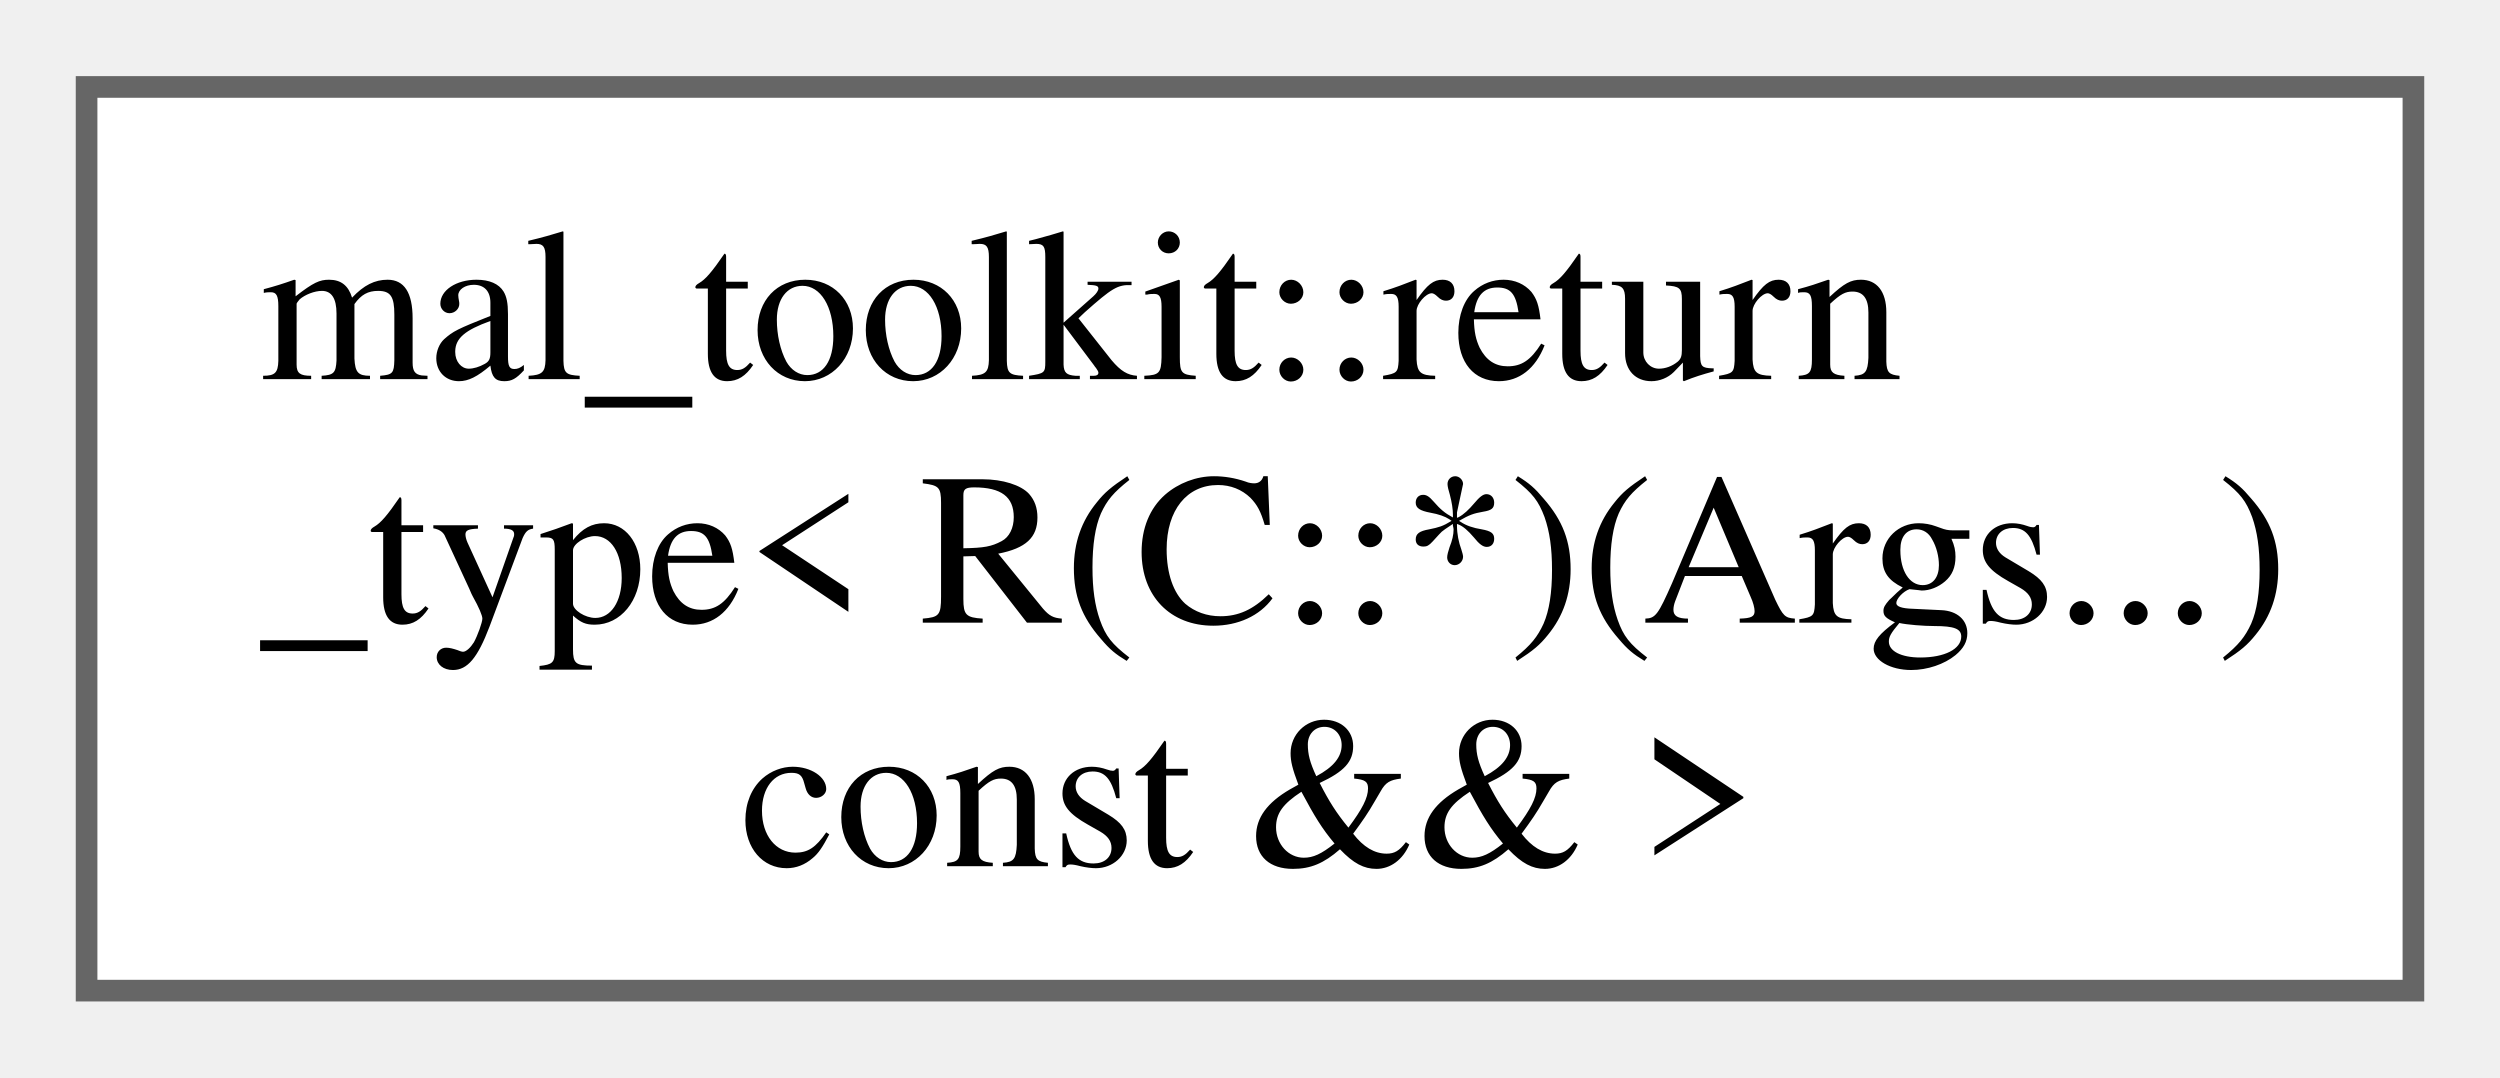
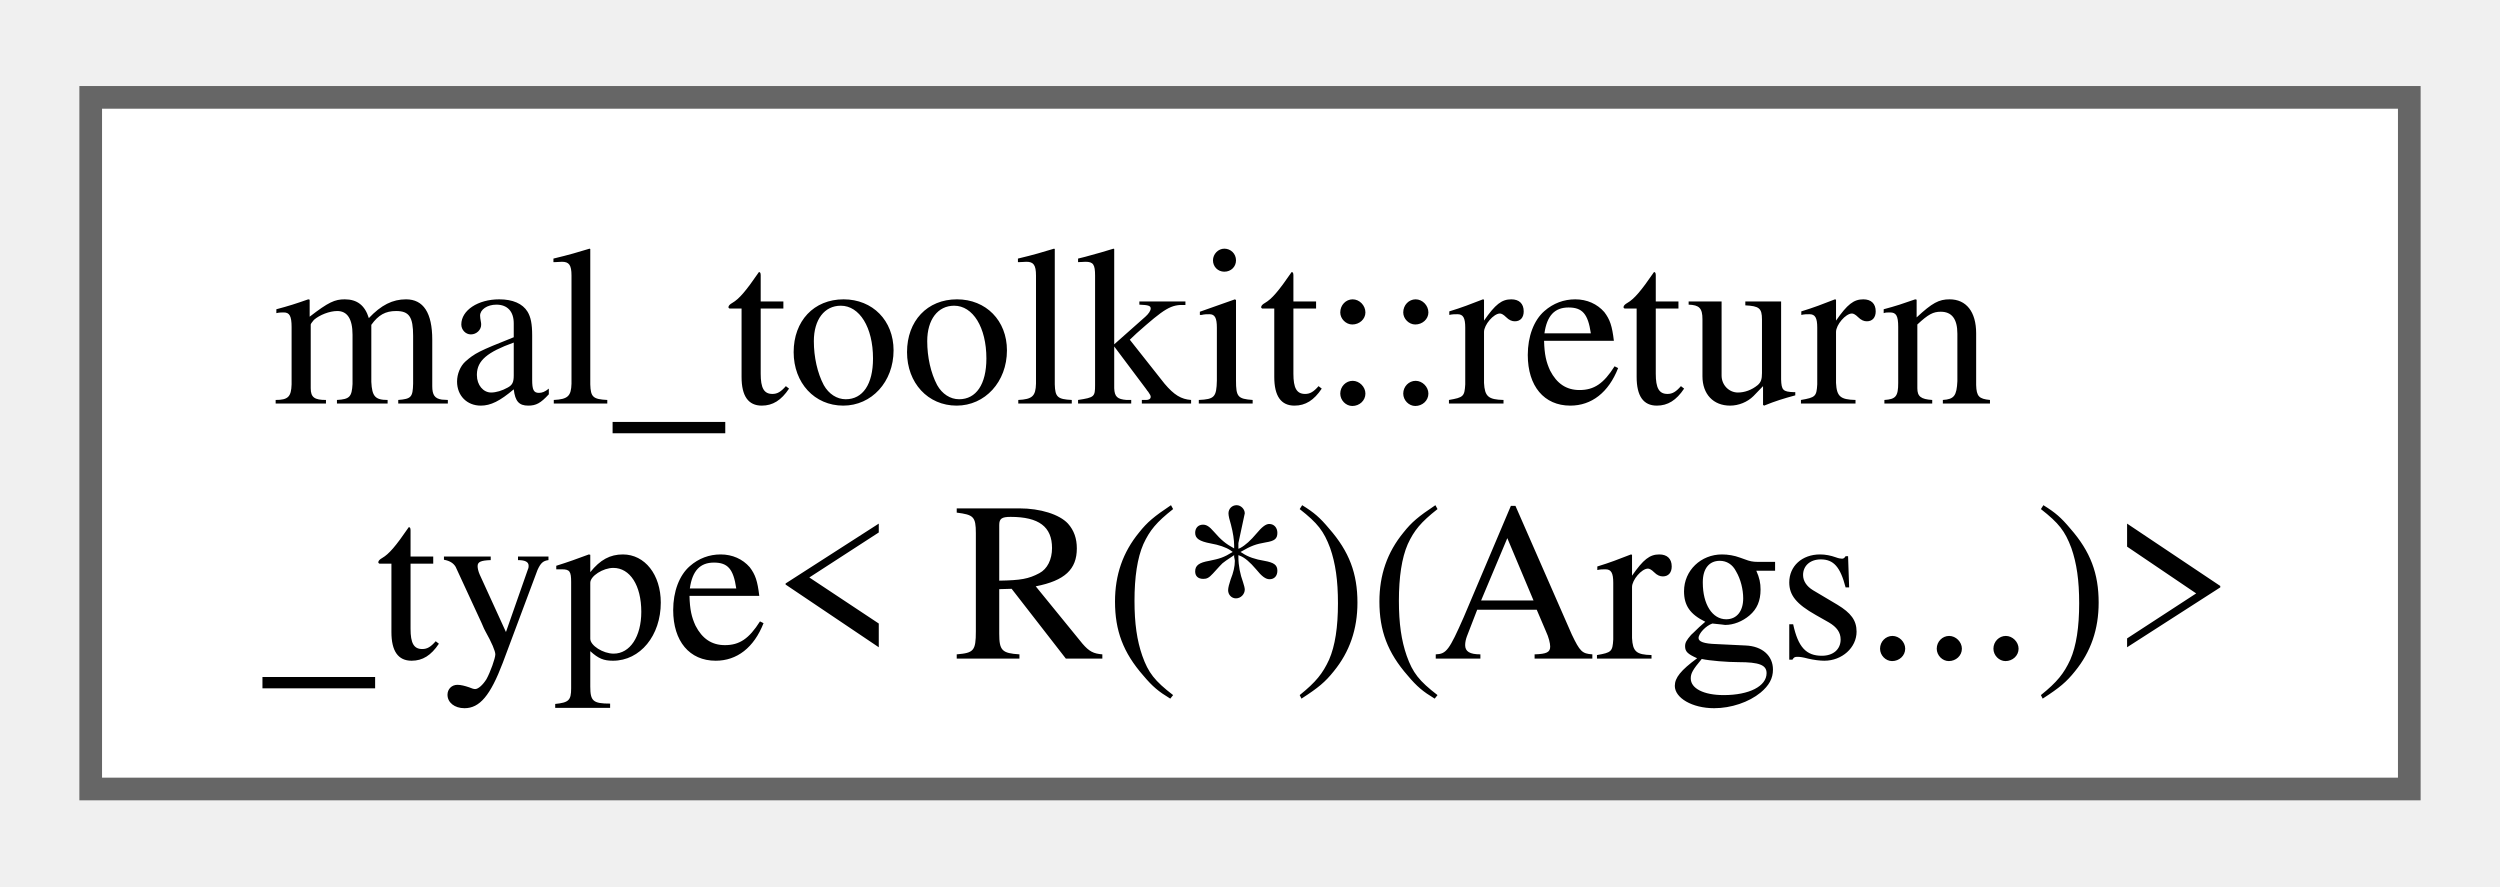
- <svg xmlns="http://www.w3.org/2000/svg" xmlns:xlink="http://www.w3.org/1999/xlink" width="116pt" height="50pt" viewBox="0.00 0.00 115.50 49.75">
-   <g id="graph0" class="graph" transform="scale(1 1) rotate(0) translate(4 45.75)">
+ <svg xmlns="http://www.w3.org/2000/svg" xmlns:xlink="http://www.w3.org/1999/xlink" width="110pt" height="39pt" viewBox="0.00 0.00 110.25 38.50">
+   <g id="graph0" class="graph" transform="scale(1 1) rotate(0) translate(4 34.5)">
    <g id="Node000000" class="node">
      <g id="a_Node000000">
-         <a xlink:href="da/d22/structmal__toolkit_1_1return__type_3_01_r_07_c_1_1_5_08_07_args_8_8_8_08_01const_01_6_6_01_4.html" target="_top" xlink:title=" ">
-           <polygon fill="white" stroke="#666666" points="107.5,-41.75 0,-41.75 0,0 107.5,0 107.5,-41.75" />
-           <text text-anchor="start" x="8" y="-28.25" font-family="Times,serif" font-size="10.00">mal_toolkit::return</text>
-           <text text-anchor="start" x="8" y="-17" font-family="Times,serif" font-size="10.00">_type&lt; R(C::*)(Args...)</text>
-           <text text-anchor="middle" x="53.75" y="-5.75" font-family="Times,serif" font-size="10.00"> const &amp;&amp; &gt;</text>
+         <a xlink:href="dd/dc6/structmal__toolkit_1_1return__type_3_01_r_07_5_08_07_args_8_8_8_08_4.html" target="_top" xlink:title=" ">
+           <polygon fill="white" stroke="#666666" points="102.25,-30.5 0,-30.5 0,0 102.25,0 102.25,-30.5" />
+           <text text-anchor="start" x="8" y="-17" font-family="Times,serif" font-size="10.00">mal_toolkit::return</text>
+           <text text-anchor="middle" x="51.12" y="-5.75" font-family="Times,serif" font-size="10.00">_type&lt; R(*)(Args...)&gt;</text>
        </a>
      </g>
    </g>
  </g>
</svg>
